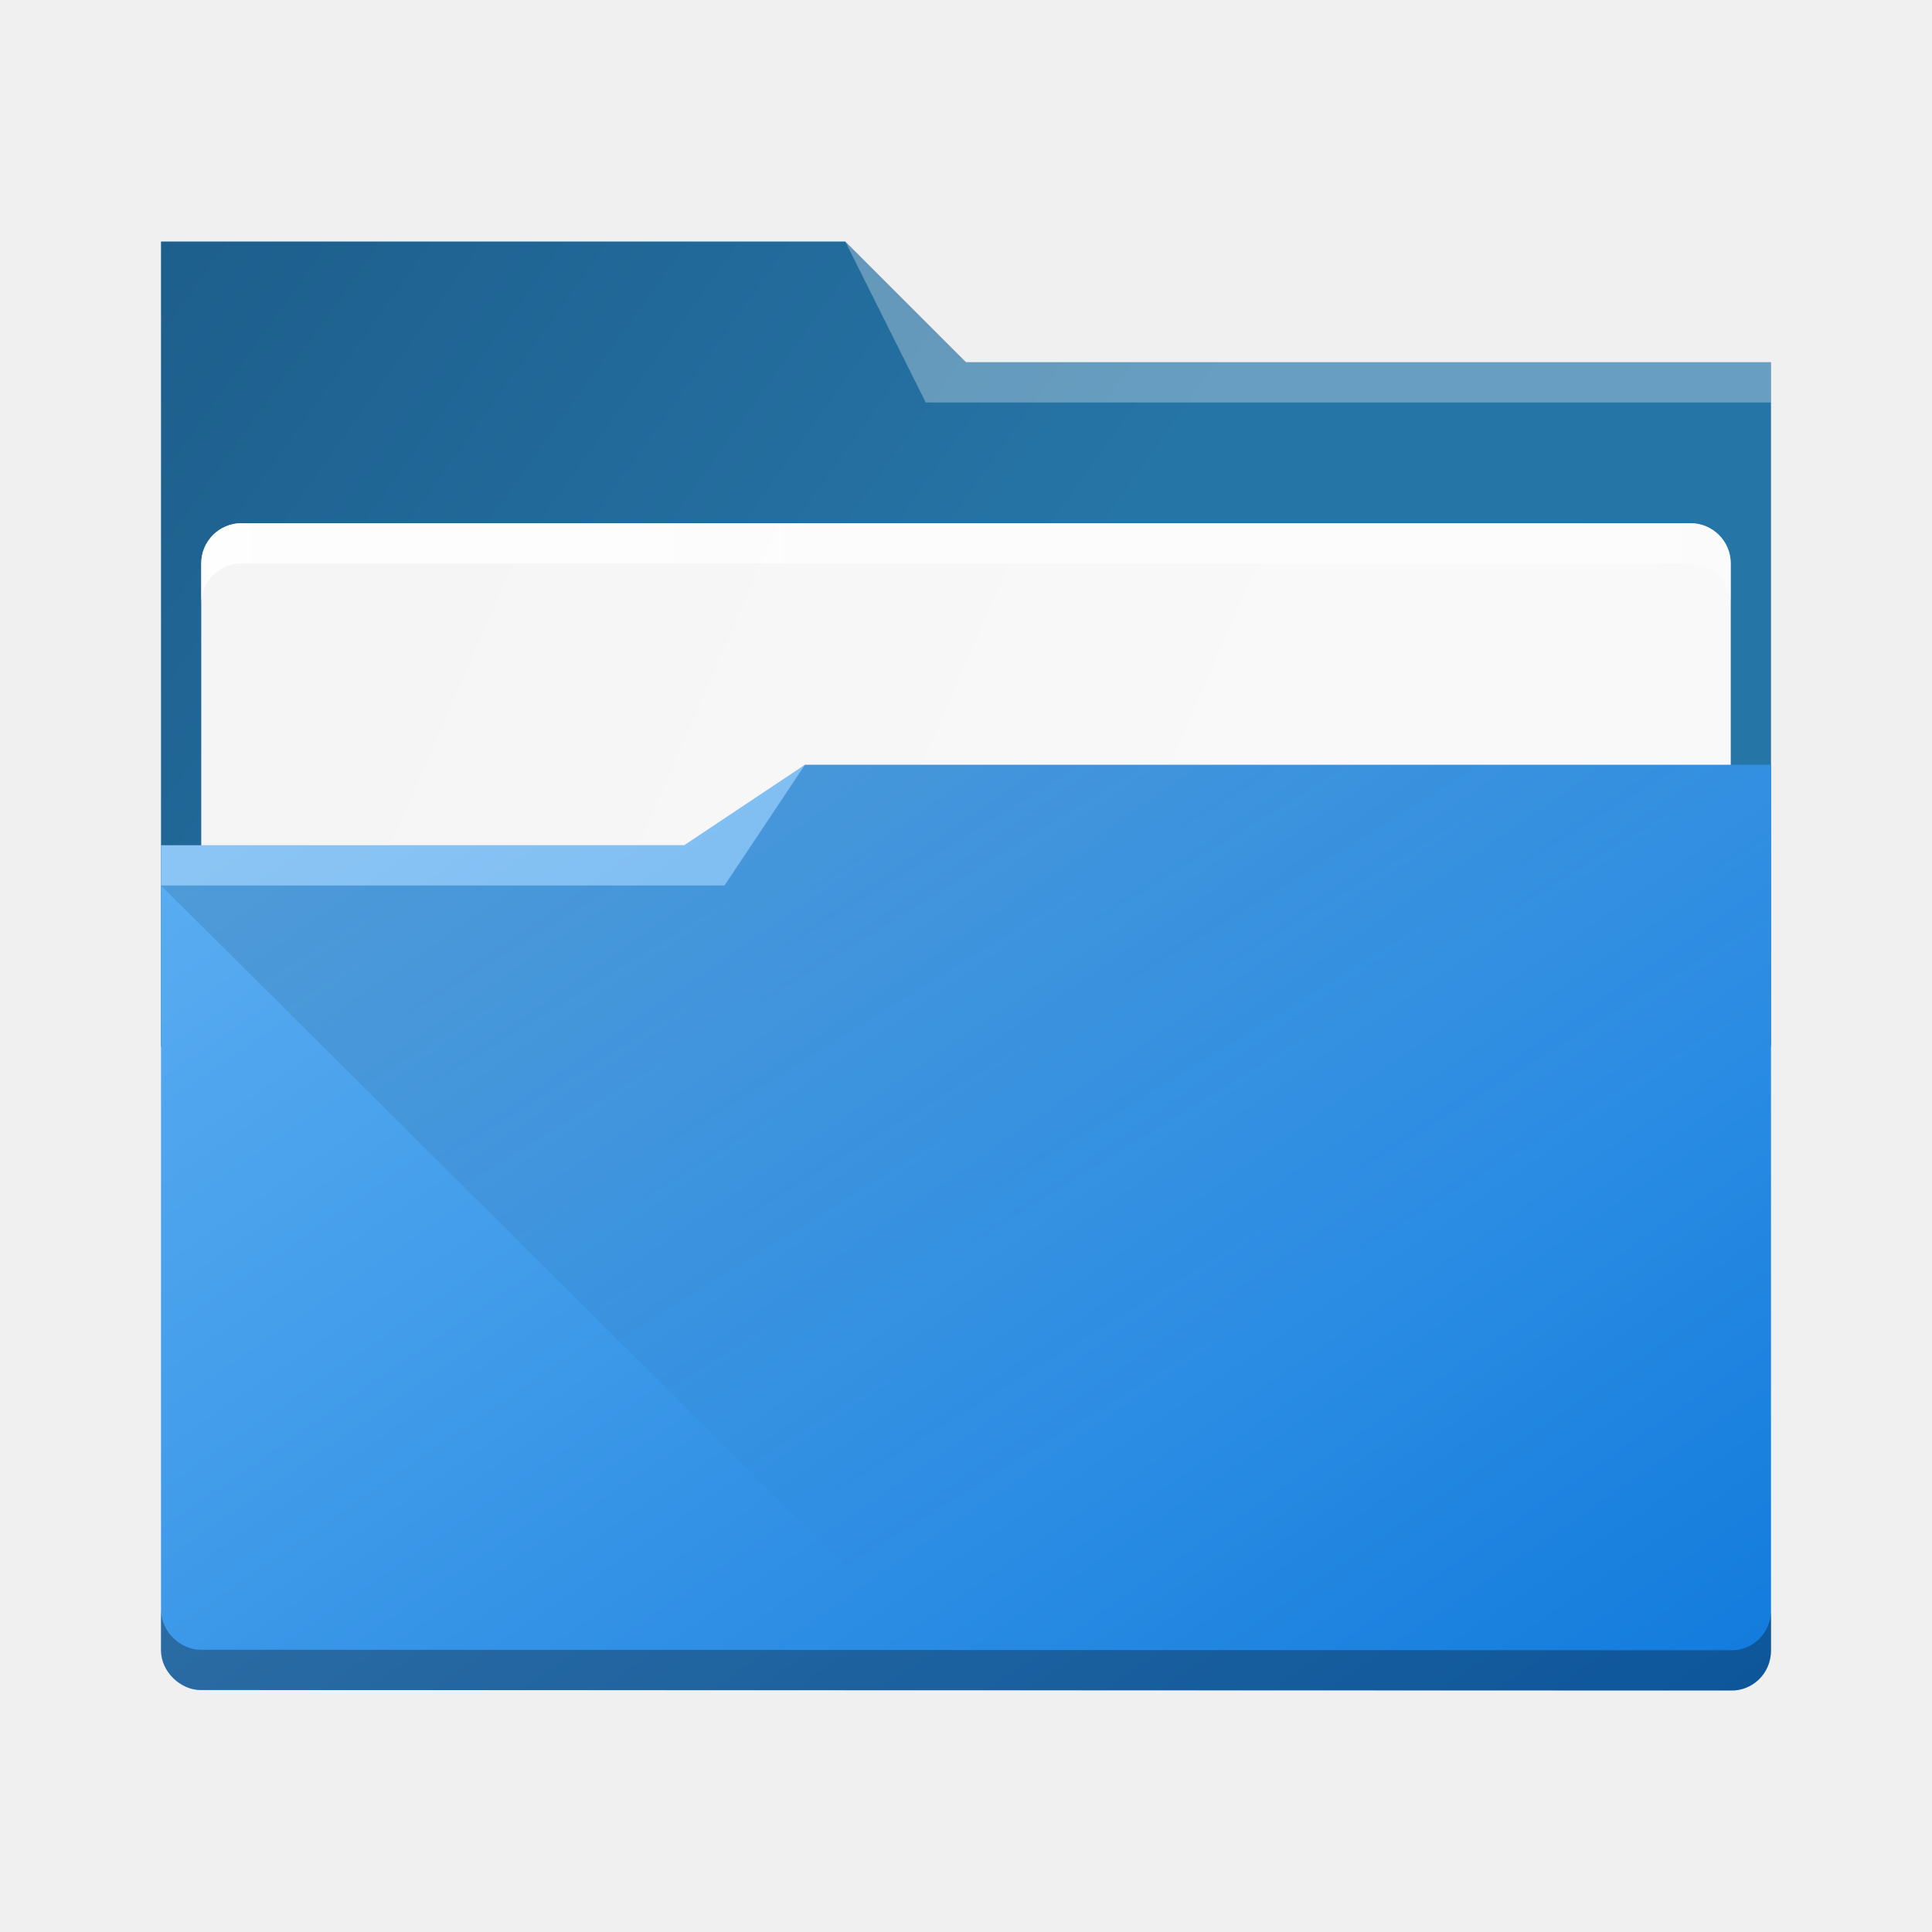
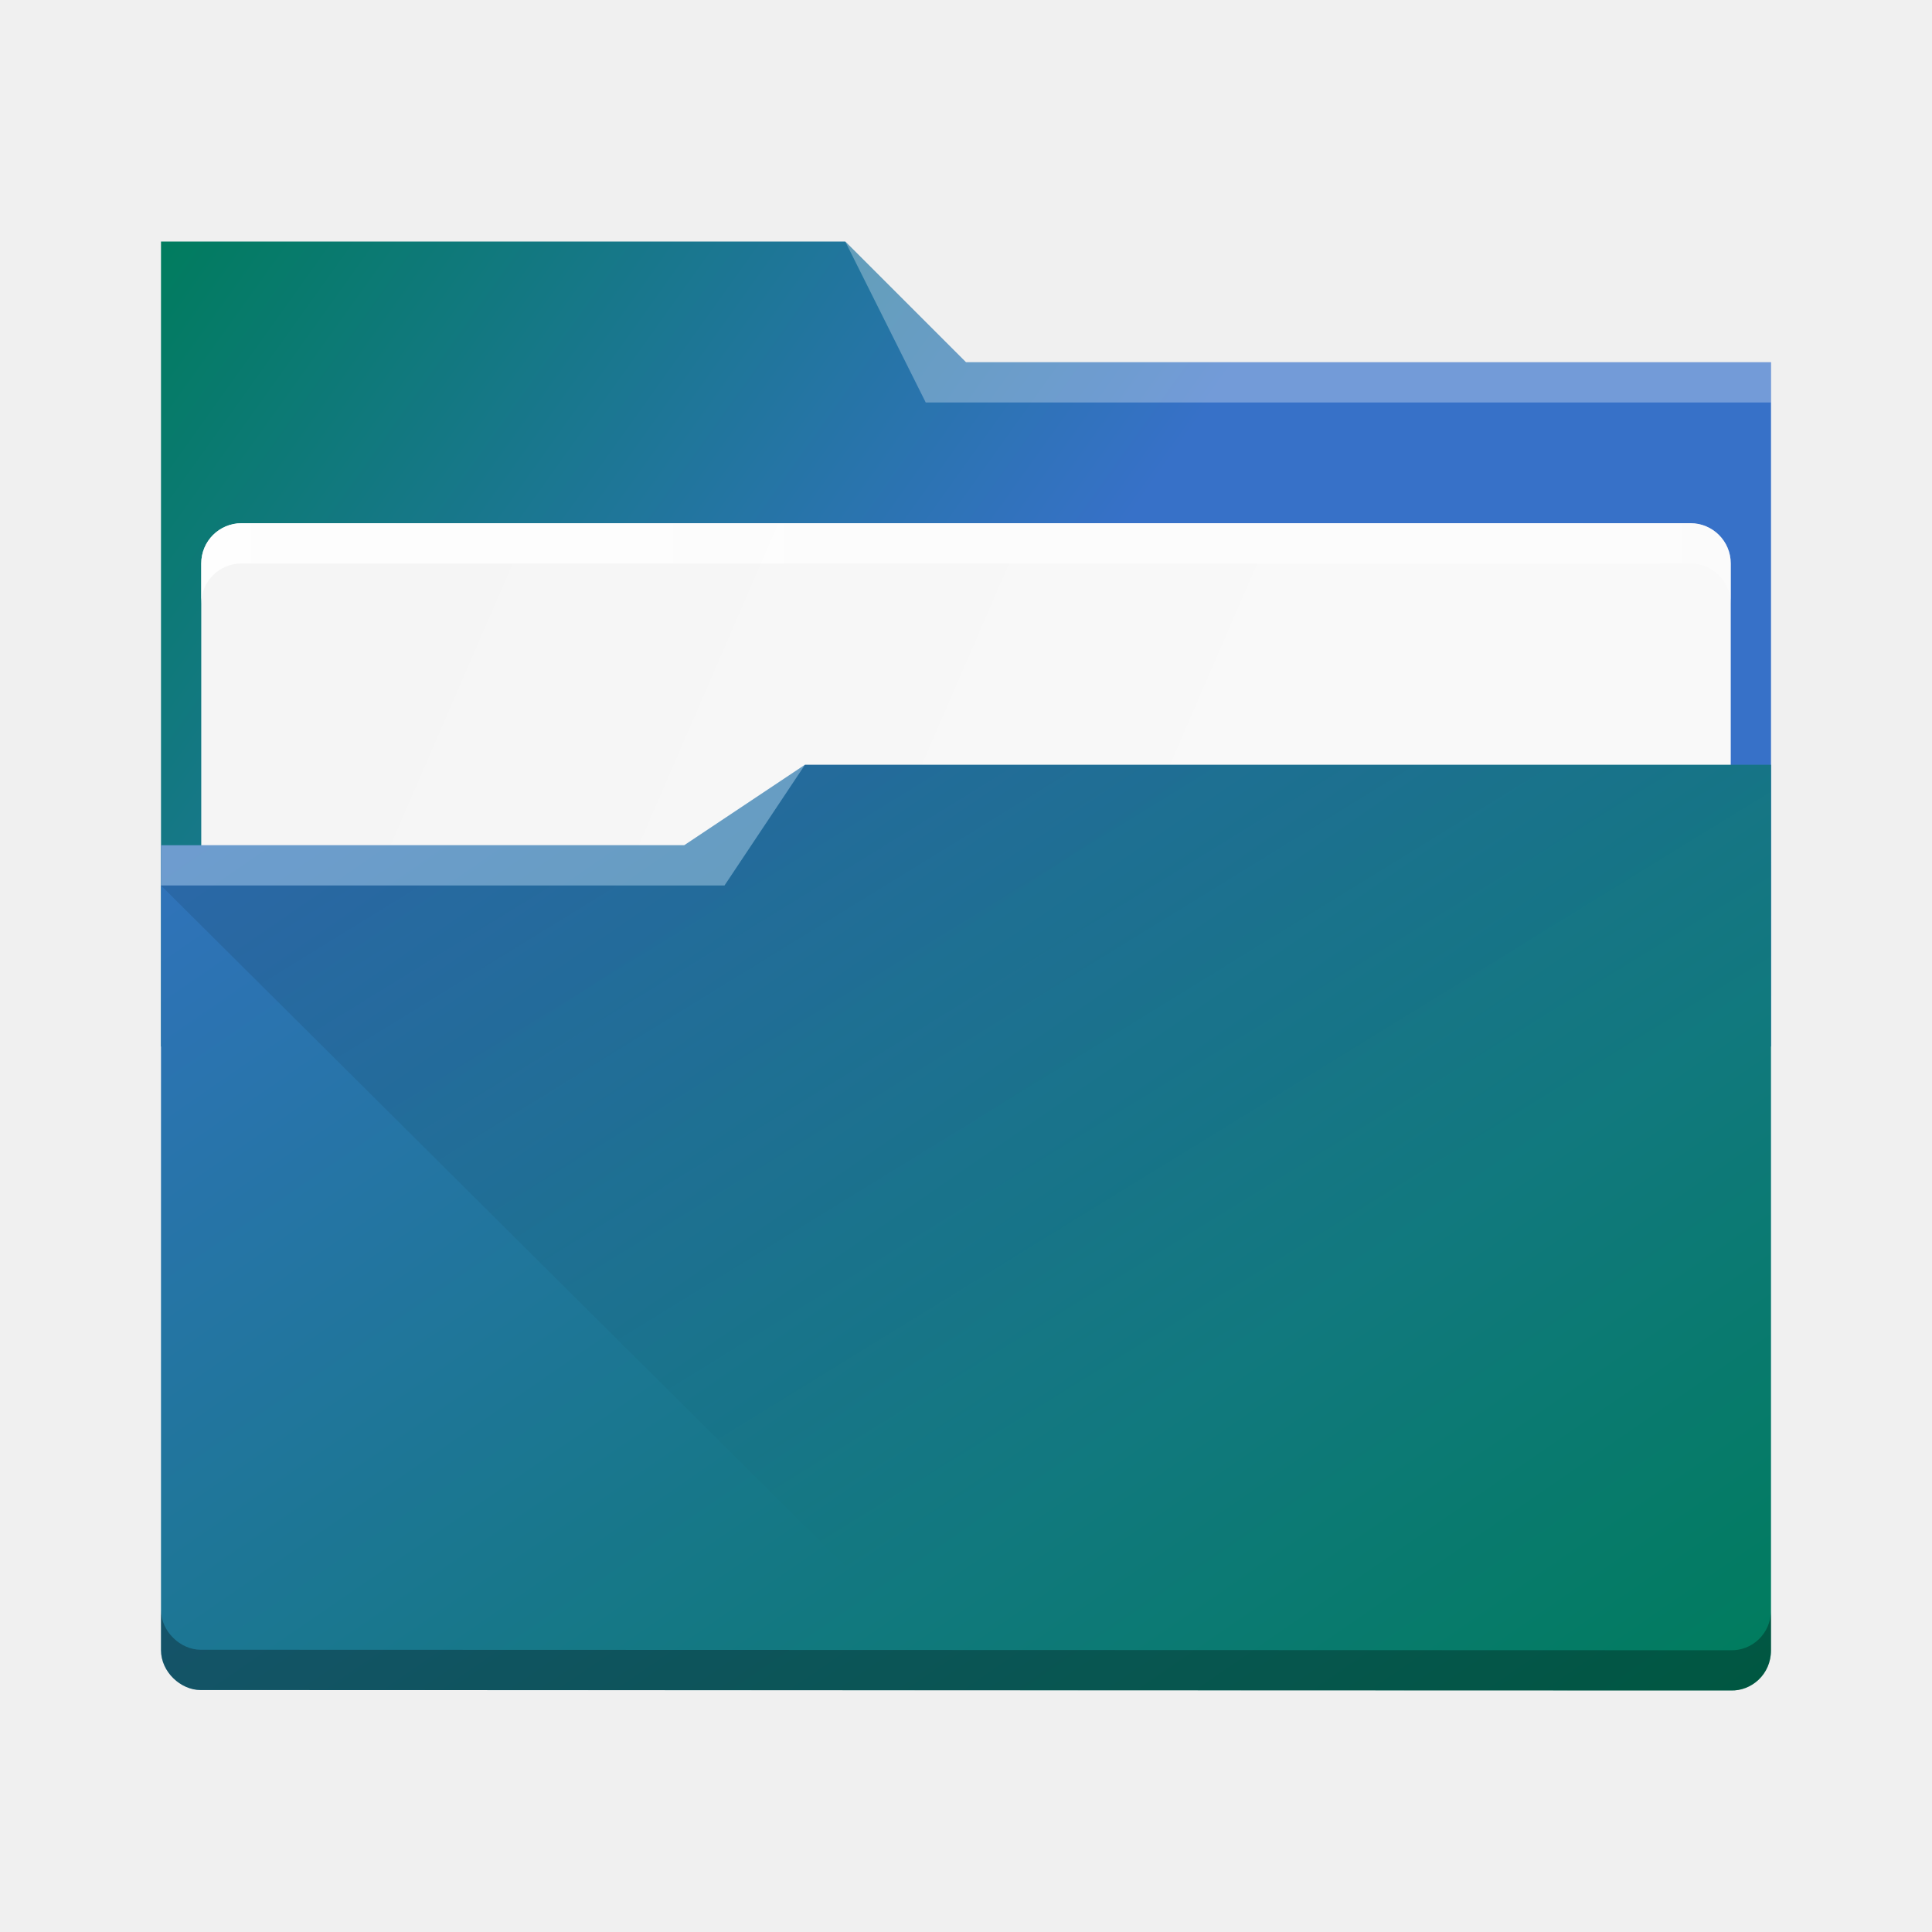
- <svg xmlns="http://www.w3.org/2000/svg" xmlns:xlink="http://www.w3.org/1999/xlink" width="48" height="48" viewBox="0 0 48 48" version="1.1">
-   <defs>
+ <svg xmlns="http://www.w3.org/2000/svg" xmlns:xlink="http://www.w3.org/1999/xlink" width="48" height="48" viewBox="0 0 48 48" version="1.1" id="svg52">
+   <defs id="defs32">
    <linearGradient xlink:href="#linearGradient4393" id="linearGradient4399" x1="424.441" y1="502.85" x2="440.878" y2="529.576" gradientUnits="userSpaceOnUse" gradientTransform="matrix(0.6922471,0,0,0.6922471,-280.1932,674.7655)" />
    <linearGradient id="linearGradient4393">
-       <stop style="stop-color:#000000;stop-opacity:1;" offset="0" />
-       <stop style="stop-color:#000000;stop-opacity:0;" offset="1" />
+       <stop style="stop-color:#000000;stop-opacity:1;" offset="0" id="stop3" />
+       <stop style="stop-color:#000000;stop-opacity:0;" offset="1" id="stop5" />
    </linearGradient>
    <linearGradient xlink:href="#linearGradient4274" id="linearGradient4217" gradientUnits="userSpaceOnUse" gradientTransform="matrix(0.6922471,0,0,0.6922471,-264.2715,2671.798)" x1="390.571" y1="498.298" x2="442.571" y2="498.298" />
    <linearGradient id="linearGradient4274">
-       <stop offset="0" style="stop-color:#ffffff;stop-opacity:1;" />
-       <stop offset="1" style="stop-color:#ffffff;stop-opacity:0.488" />
+       <stop offset="0" style="stop-color:#ffffff;stop-opacity:1;" id="stop9" />
+       <stop offset="1" style="stop-color:#ffffff;stop-opacity:0.488" id="stop11" />
    </linearGradient>
    <linearGradient xlink:href="#linearGradient4172-5" id="linearGradient4178" y1="548.886" y2="495.308" x2="397.228" gradientUnits="userSpaceOnUse" gradientTransform="matrix(0.6922471,0,0,0.6920218,-264.2715,671.4264)" x1="434.162" />
    <linearGradient id="linearGradient4172-5">
-       <stop style="stop-color:#127bdc;stop-opacity:1" />
-       <stop offset="1" style="stop-color:#64b4f4;stop-opacity:1" />
+       <stop style="stop-color:#007c5d;stop-opacity:1" id="stop15" />
+       <stop offset="1" style="stop-color:#3771c8;stop-opacity:1" id="stop17" />
    </linearGradient>
    <linearGradient xlink:href="#linearGradient4227" id="linearGradient4225" gradientUnits="userSpaceOnUse" x1="396.571" y1="498.798" x2="426.571" y2="511.798" gradientTransform="matrix(0.6922471,0,0,0.6922471,-264.2715,671.6887)" />
    <linearGradient id="linearGradient4227">
-       <stop offset="0" style="stop-color:#f5f5f5;stop-opacity:1" />
-       <stop offset="1" style="stop-color:#f9f9f9;stop-opacity:1" />
+       <stop offset="0" style="stop-color:#f5f5f5;stop-opacity:1" id="stop21" />
+       <stop offset="1" style="stop-color:#f9f9f9;stop-opacity:1" id="stop23" />
    </linearGradient>
    <linearGradient gradientTransform="matrix(0.6922471,0,0,0.6922471,-264.2715,671.3042)" xlink:href="#linearGradient4291" id="linearGradient4297" x1="388.571" y1="487.798" x2="416.571" y2="507.798" gradientUnits="userSpaceOnUse" />
    <linearGradient id="linearGradient4291">
-       <stop style="stop-color:#1d5e8c;stop-opacity:1" offset="0" />
-       <stop style="stop-color:#2675a7;stop-opacity:1" offset="1" />
+       <stop style="stop-color:#007c5d;stop-opacity:1" offset="0" id="stop27" />
+       <stop style="stop-color:#3771c8;stop-opacity:1" offset="1" id="stop29" />
    </linearGradient>
  </defs>
-   <g transform="translate(0,-1004.362)">
-     <path style="fill:url(#linearGradient4297);fill-opacity:1" d="m 4,1030.362 40,0 0,-17 -20,0 -3,-3 -17,0 z" />
-     <rect ry="1" rx="1" y="1017.36" x="5" height="9" width="38" style="color:#000000;clip-rule:nonzero;display:inline;overflow:visible;visibility:visible;opacity:1;isolation:auto;mix-blend-mode:normal;color-interpolation:sRGB;color-interpolation-filters:linearRGB;solid-color:#000000;solid-opacity:1;fill:url(#linearGradient4225);fill-opacity:1;fill-rule:nonzero;stroke:none;stroke-width:1;stroke-linecap:butt;stroke-linejoin:miter;stroke-miterlimit:4;stroke-dasharray:none;stroke-dashoffset:0;stroke-opacity:1;marker:none;color-rendering:auto;image-rendering:auto;shape-rendering:auto;text-rendering:auto;enable-background:accumulate" />
-     <path style="fill:url(#linearGradient4178)" d="m 20,1023.362 -3,2 -13,0 0,1 -1e-6,18.998 c 0,0.54 0.489,0.991 0.984,0.991 L 43,1046.362 c 0.511,0.016 1,-0.396 1,-1 l 0,-22 z" />
-     <path style="opacity:0.3;fill:#ffffff;fill-opacity:1;fill-rule:evenodd" d="m 4,1025.362 0,1 14,0 2,-3 -3,2 z" />
-     <path style="opacity:0.3;fill:#ffffff;fill-opacity:1;fill-rule:evenodd" d="m 21,1010.362 2,4 2,0 19,0 0,-1 -19,0 -1,0 z" />
-     <path style="opacity:0.099;fill:url(#linearGradient4399);fill-opacity:1;fill-rule:evenodd;stroke:none;stroke-width:1px;stroke-linecap:butt;stroke-linejoin:miter;stroke-opacity:1" d="m 4,1026.362 14,0 2,-3 24,10e-5 0.174,22.308 -20.767,0 z" />
-     <path style="fill:#000000;color:#000000;clip-rule:nonzero;display:inline;overflow:visible;visibility:visible;opacity:0.3;isolation:auto;mix-blend-mode:normal;color-interpolation:sRGB;color-interpolation-filters:linearRGB;solid-color:#000000;solid-opacity:1;fill-opacity:1;fill-rule:nonzero;stroke:none;stroke-width:1;stroke-linecap:butt;stroke-linejoin:miter;stroke-miterlimit:4;stroke-dasharray:none;stroke-dashoffset:0;stroke-opacity:1;marker:none;filter-blend-mode:normal;filter-gaussianBlur-deviation:0;color-rendering:auto;image-rendering:auto;shape-rendering:auto;text-rendering:auto;enable-background:accumulate" d="M 4 39.998 L 4 40.998 C 4 41.538 4.489 41.988 4.984 41.988 L 43 42 C 43.511 42.016 44 41.605 44 41 L 44 40 C 44 40.605 43.511 41.016 43 41 L 4.984 40.988 C 4.489 40.988 4 40.538 4 39.998 z" transform="translate(0,1004.362)" />
-     <path style="color:#000000;clip-rule:nonzero;display:inline;overflow:visible;visibility:visible;opacity:0.85;isolation:auto;mix-blend-mode:normal;color-interpolation:sRGB;color-interpolation-filters:linearRGB;solid-color:#000000;solid-opacity:1;fill:url(#linearGradient4217);fill-opacity:1;fill-rule:nonzero;stroke:none;stroke-width:1;stroke-linecap:butt;stroke-linejoin:miter;stroke-miterlimit:4;stroke-dasharray:none;stroke-dashoffset:0;stroke-opacity:1;marker:none;color-rendering:auto;image-rendering:auto;shape-rendering:auto;text-rendering:auto;enable-background:accumulate" d="m 6,1017.362 c -0.554,0 -1,0.446 -1,1 l 0,1 c 0,-0.554 0.446,-1 1,-1 l 36,0 c 0.554,0 1,0.446 1,1 l 0,-1 c 0,-0.554 -0.446,-1 -1,-1 z" />
+   <g transform="translate(0,-1004.362)" id="g50">
+     <path style="fill:url(#linearGradient4297);fill-opacity:1" d="m 4,1030.362 40,0 0,-17 -20,0 -3,-3 -17,0 z" id="path34" />
+     <rect ry="1" rx="1" y="1017.36" x="5" height="9" width="38" style="color:#000000;clip-rule:nonzero;display:inline;overflow:visible;visibility:visible;opacity:1;isolation:auto;mix-blend-mode:normal;color-interpolation:sRGB;color-interpolation-filters:linearRGB;solid-color:#000000;solid-opacity:1;fill:url(#linearGradient4225);fill-opacity:1;fill-rule:nonzero;stroke:none;stroke-width:1;stroke-linecap:butt;stroke-linejoin:miter;stroke-miterlimit:4;stroke-dasharray:none;stroke-dashoffset:0;stroke-opacity:1;marker:none;color-rendering:auto;image-rendering:auto;shape-rendering:auto;text-rendering:auto;enable-background:accumulate" id="rect36" />
+     <path style="fill:url(#linearGradient4178)" d="m 20,1023.362 -3,2 -13,0 0,1 -1e-6,18.998 c 0,0.54 0.489,0.991 0.984,0.991 L 43,1046.362 c 0.511,0.016 1,-0.396 1,-1 l 0,-22 z" id="path38" />
+     <path style="opacity:0.3;fill:#ffffff;fill-opacity:1;fill-rule:evenodd" d="m 4,1025.362 0,1 14,0 2,-3 -3,2 z" id="path40" />
+     <path style="opacity:0.3;fill:#ffffff;fill-opacity:1;fill-rule:evenodd" d="m 21,1010.362 2,4 2,0 19,0 0,-1 -19,0 -1,0 z" id="path42" />
+     <path style="opacity:0.099;fill:url(#linearGradient4399);fill-opacity:1;fill-rule:evenodd;stroke:none;stroke-width:1px;stroke-linecap:butt;stroke-linejoin:miter;stroke-opacity:1" d="m 4,1026.362 14,0 2,-3 24,10e-5 0.174,22.308 -20.767,0 z" id="path44" />
+     <path style="fill:#000000;color:#000000;clip-rule:nonzero;display:inline;overflow:visible;visibility:visible;opacity:0.3;isolation:auto;mix-blend-mode:normal;color-interpolation:sRGB;color-interpolation-filters:linearRGB;solid-color:#000000;solid-opacity:1;fill-opacity:1;fill-rule:nonzero;stroke:none;stroke-width:1;stroke-linecap:butt;stroke-linejoin:miter;stroke-miterlimit:4;stroke-dasharray:none;stroke-dashoffset:0;stroke-opacity:1;marker:none;filter-blend-mode:normal;filter-gaussianBlur-deviation:0;color-rendering:auto;image-rendering:auto;shape-rendering:auto;text-rendering:auto;enable-background:accumulate" d="M 4 39.998 L 4 40.998 C 4 41.538 4.489 41.988 4.984 41.988 L 43 42 C 43.511 42.016 44 41.605 44 41 L 44 40 C 44 40.605 43.511 41.016 43 41 L 4.984 40.988 C 4.489 40.988 4 40.538 4 39.998 z" transform="translate(0,1004.362)" id="path46" />
+     <path style="color:#000000;clip-rule:nonzero;display:inline;overflow:visible;visibility:visible;opacity:0.85;isolation:auto;mix-blend-mode:normal;color-interpolation:sRGB;color-interpolation-filters:linearRGB;solid-color:#000000;solid-opacity:1;fill:url(#linearGradient4217);fill-opacity:1;fill-rule:nonzero;stroke:none;stroke-width:1;stroke-linecap:butt;stroke-linejoin:miter;stroke-miterlimit:4;stroke-dasharray:none;stroke-dashoffset:0;stroke-opacity:1;marker:none;color-rendering:auto;image-rendering:auto;shape-rendering:auto;text-rendering:auto;enable-background:accumulate" d="m 6,1017.362 c -0.554,0 -1,0.446 -1,1 l 0,1 c 0,-0.554 0.446,-1 1,-1 l 36,0 c 0.554,0 1,0.446 1,1 l 0,-1 c 0,-0.554 -0.446,-1 -1,-1 z" id="path48" />
  </g>
</svg>
